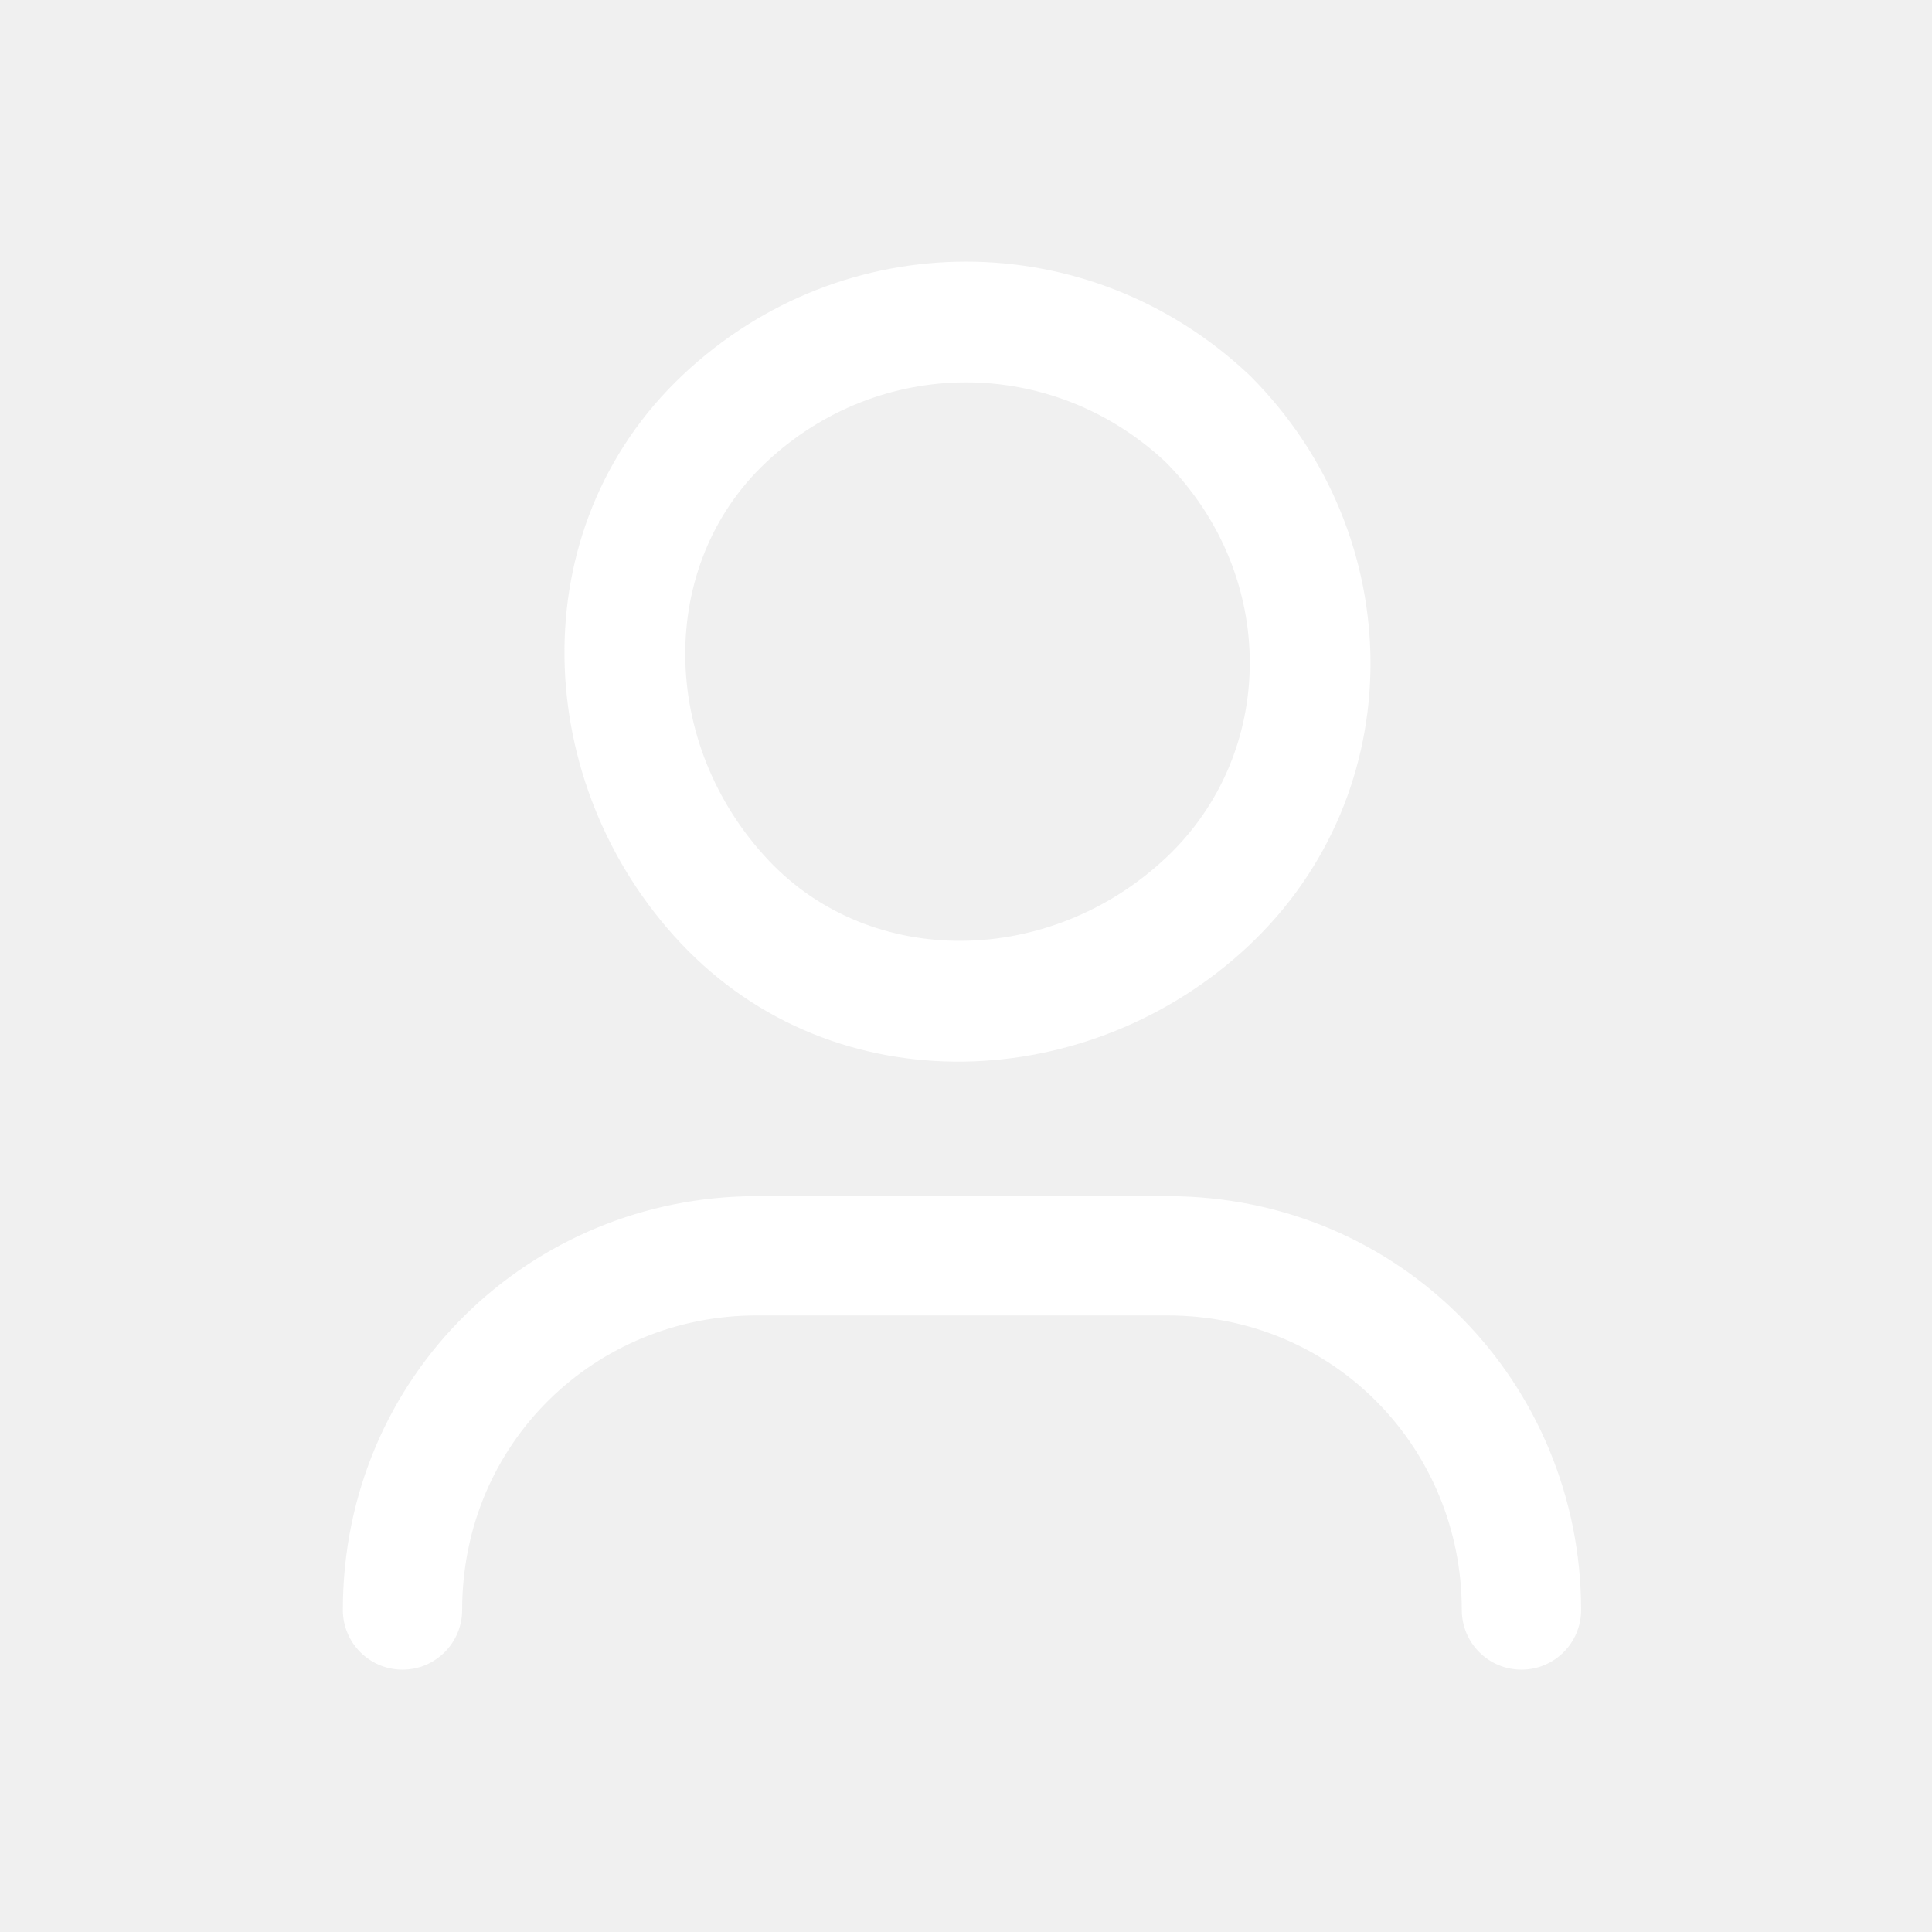
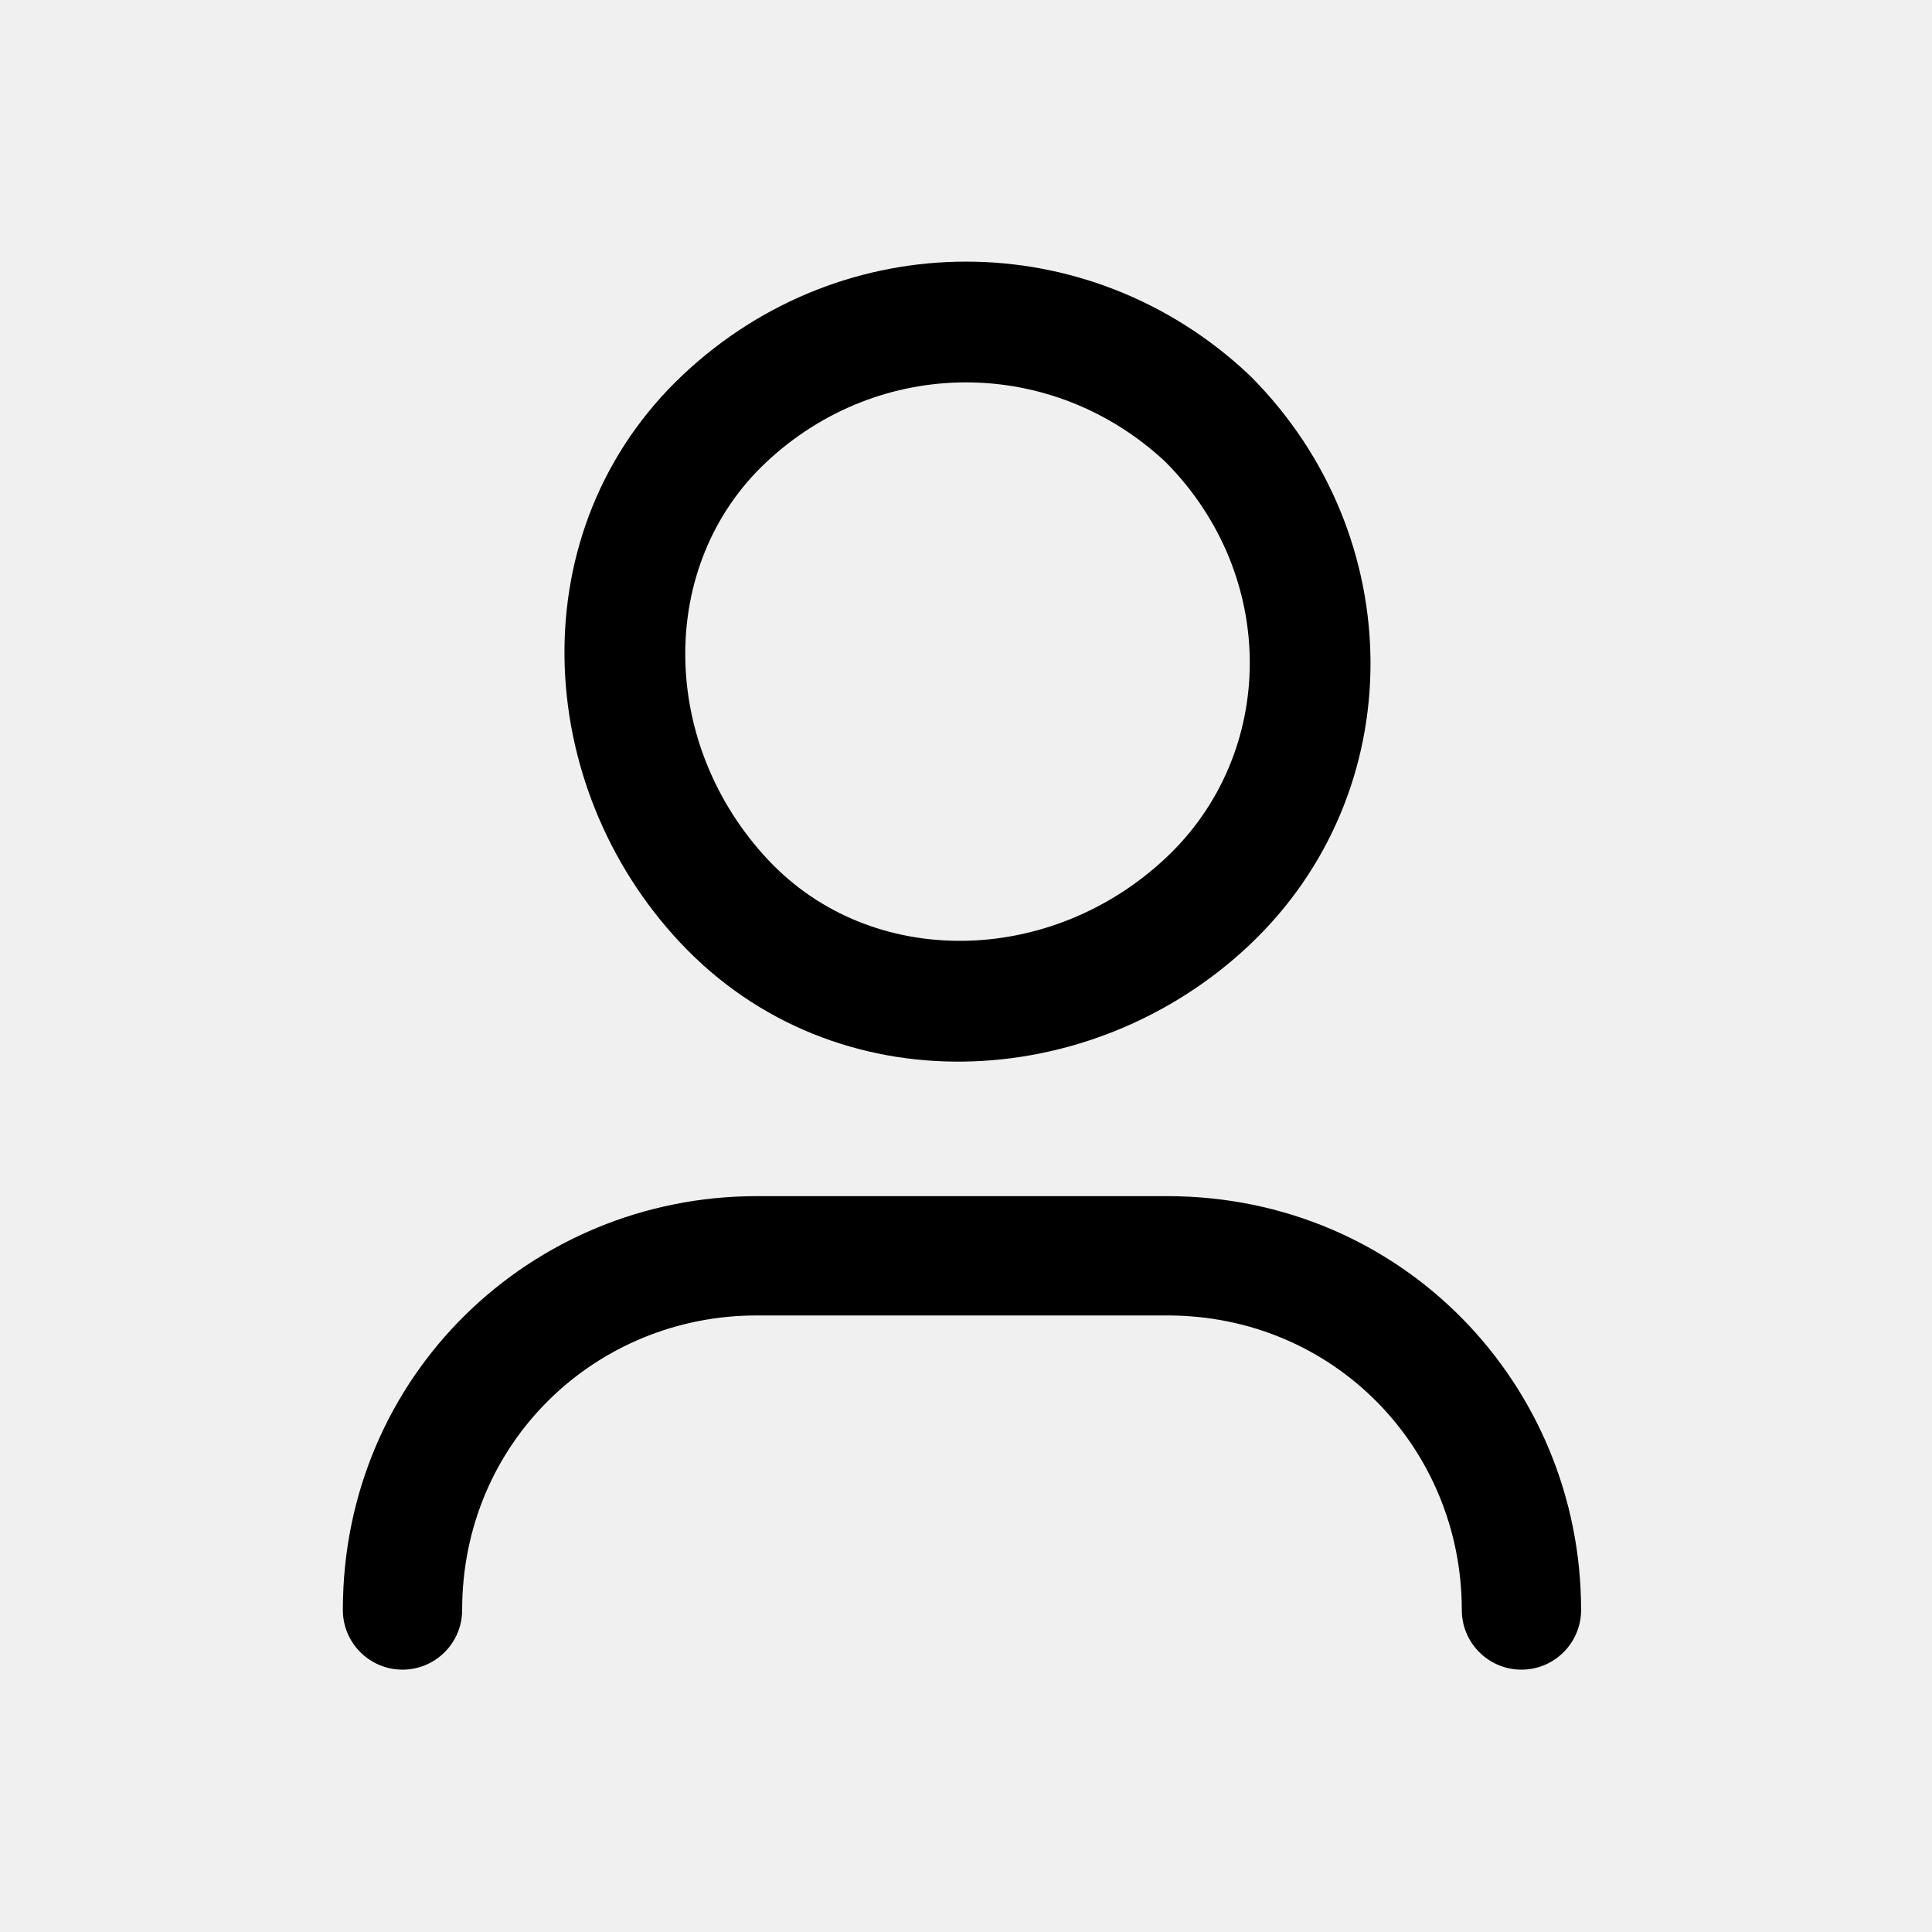
<svg xmlns="http://www.w3.org/2000/svg" width="24" height="24" viewBox="0 0 24 24" fill="none">
-   <path fill-rule="evenodd" clip-rule="evenodd" d="M8.486 4.654C10.474 2.783 13.522 2.782 15.511 4.651L15.522 4.662L15.533 4.672C17.514 6.656 17.537 9.842 15.514 11.746C13.556 13.589 10.377 13.758 8.454 11.714C6.611 9.756 6.442 6.577 8.486 4.654ZM9.514 5.746C10.922 4.421 13.066 4.418 14.478 5.738C15.886 7.155 15.86 9.361 14.486 10.654C13.044 12.011 10.823 12.042 9.546 10.686C8.189 9.244 8.158 7.023 9.514 5.746Z" fill="white" />
-   <path d="M5.741 20C5.741 17.92 7.398 16.341 9.4 16.341H14.5C16.58 16.341 18.159 17.998 18.159 20C18.159 20.409 18.491 20.741 18.9 20.741C19.309 20.741 19.641 20.409 19.641 20C19.641 17.202 17.42 14.859 14.5 14.859H9.4C6.602 14.859 4.259 17.08 4.259 20C4.259 20.409 4.591 20.741 5 20.741C5.409 20.741 5.741 20.409 5.741 20Z" fill="white" />
+   <path fill-rule="evenodd" clip-rule="evenodd" d="M8.486 4.654C10.474 2.783 13.522 2.782 15.511 4.651L15.522 4.662L15.533 4.672C17.514 6.656 17.537 9.842 15.514 11.746C13.556 13.589 10.377 13.758 8.454 11.714C6.611 9.756 6.442 6.577 8.486 4.654ZM9.514 5.746C10.922 4.421 13.066 4.418 14.478 5.738C15.886 7.155 15.86 9.361 14.486 10.654C13.044 12.011 10.823 12.042 9.546 10.686C8.189 9.244 8.158 7.023 9.514 5.746Z" fill="black" />
+   <path d="M5.741 20C5.741 17.92 7.398 16.341 9.4 16.341H14.5C16.58 16.341 18.159 17.998 18.159 20C18.159 20.409 18.491 20.741 18.9 20.741C19.309 20.741 19.641 20.409 19.641 20C19.641 17.202 17.42 14.859 14.5 14.859H9.4C6.602 14.859 4.259 17.08 4.259 20C4.259 20.409 4.591 20.741 5 20.741C5.409 20.741 5.741 20.409 5.741 20Z" fill="black" />
</svg>
